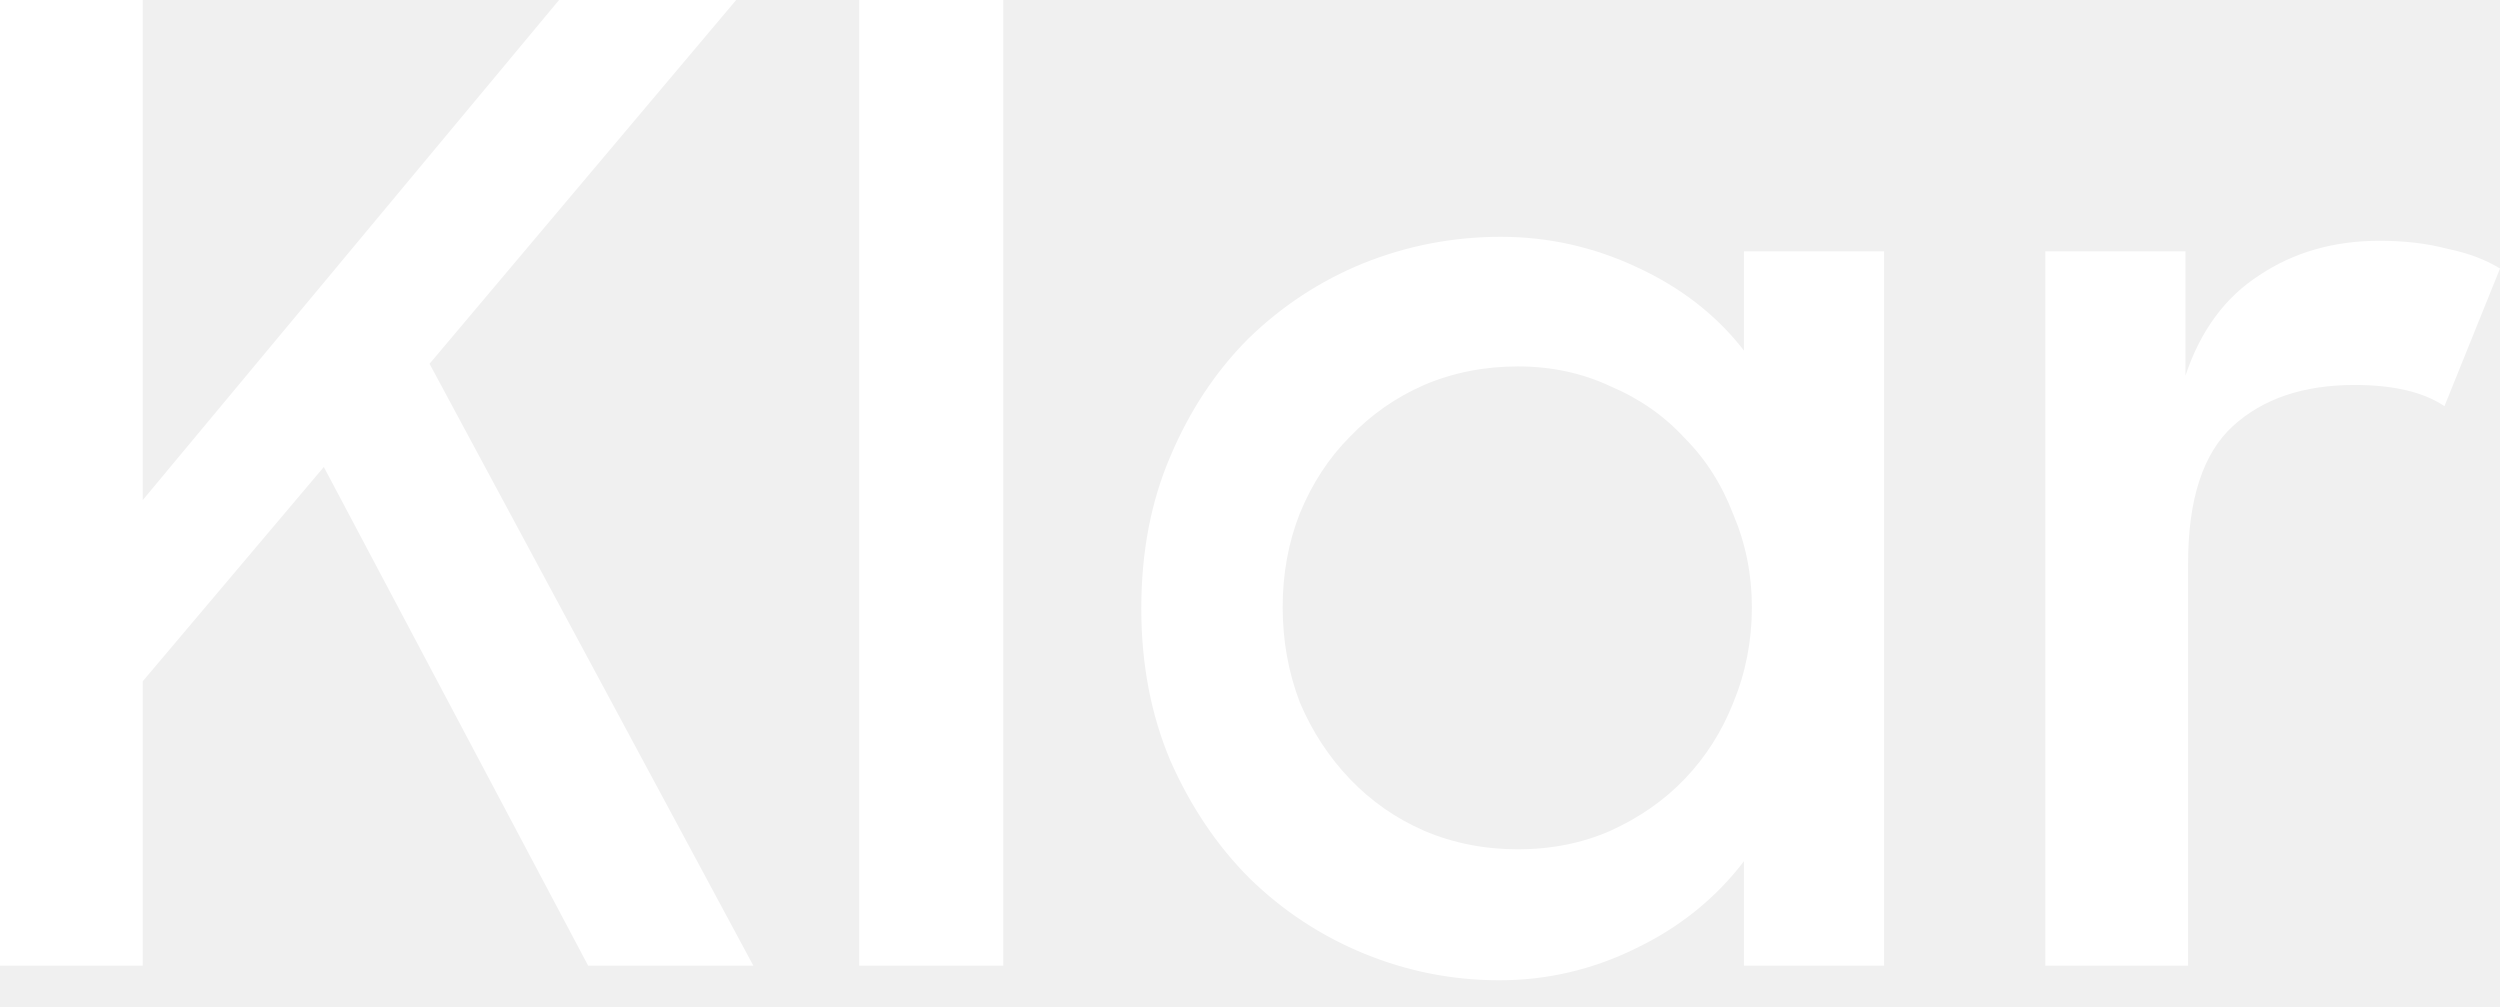
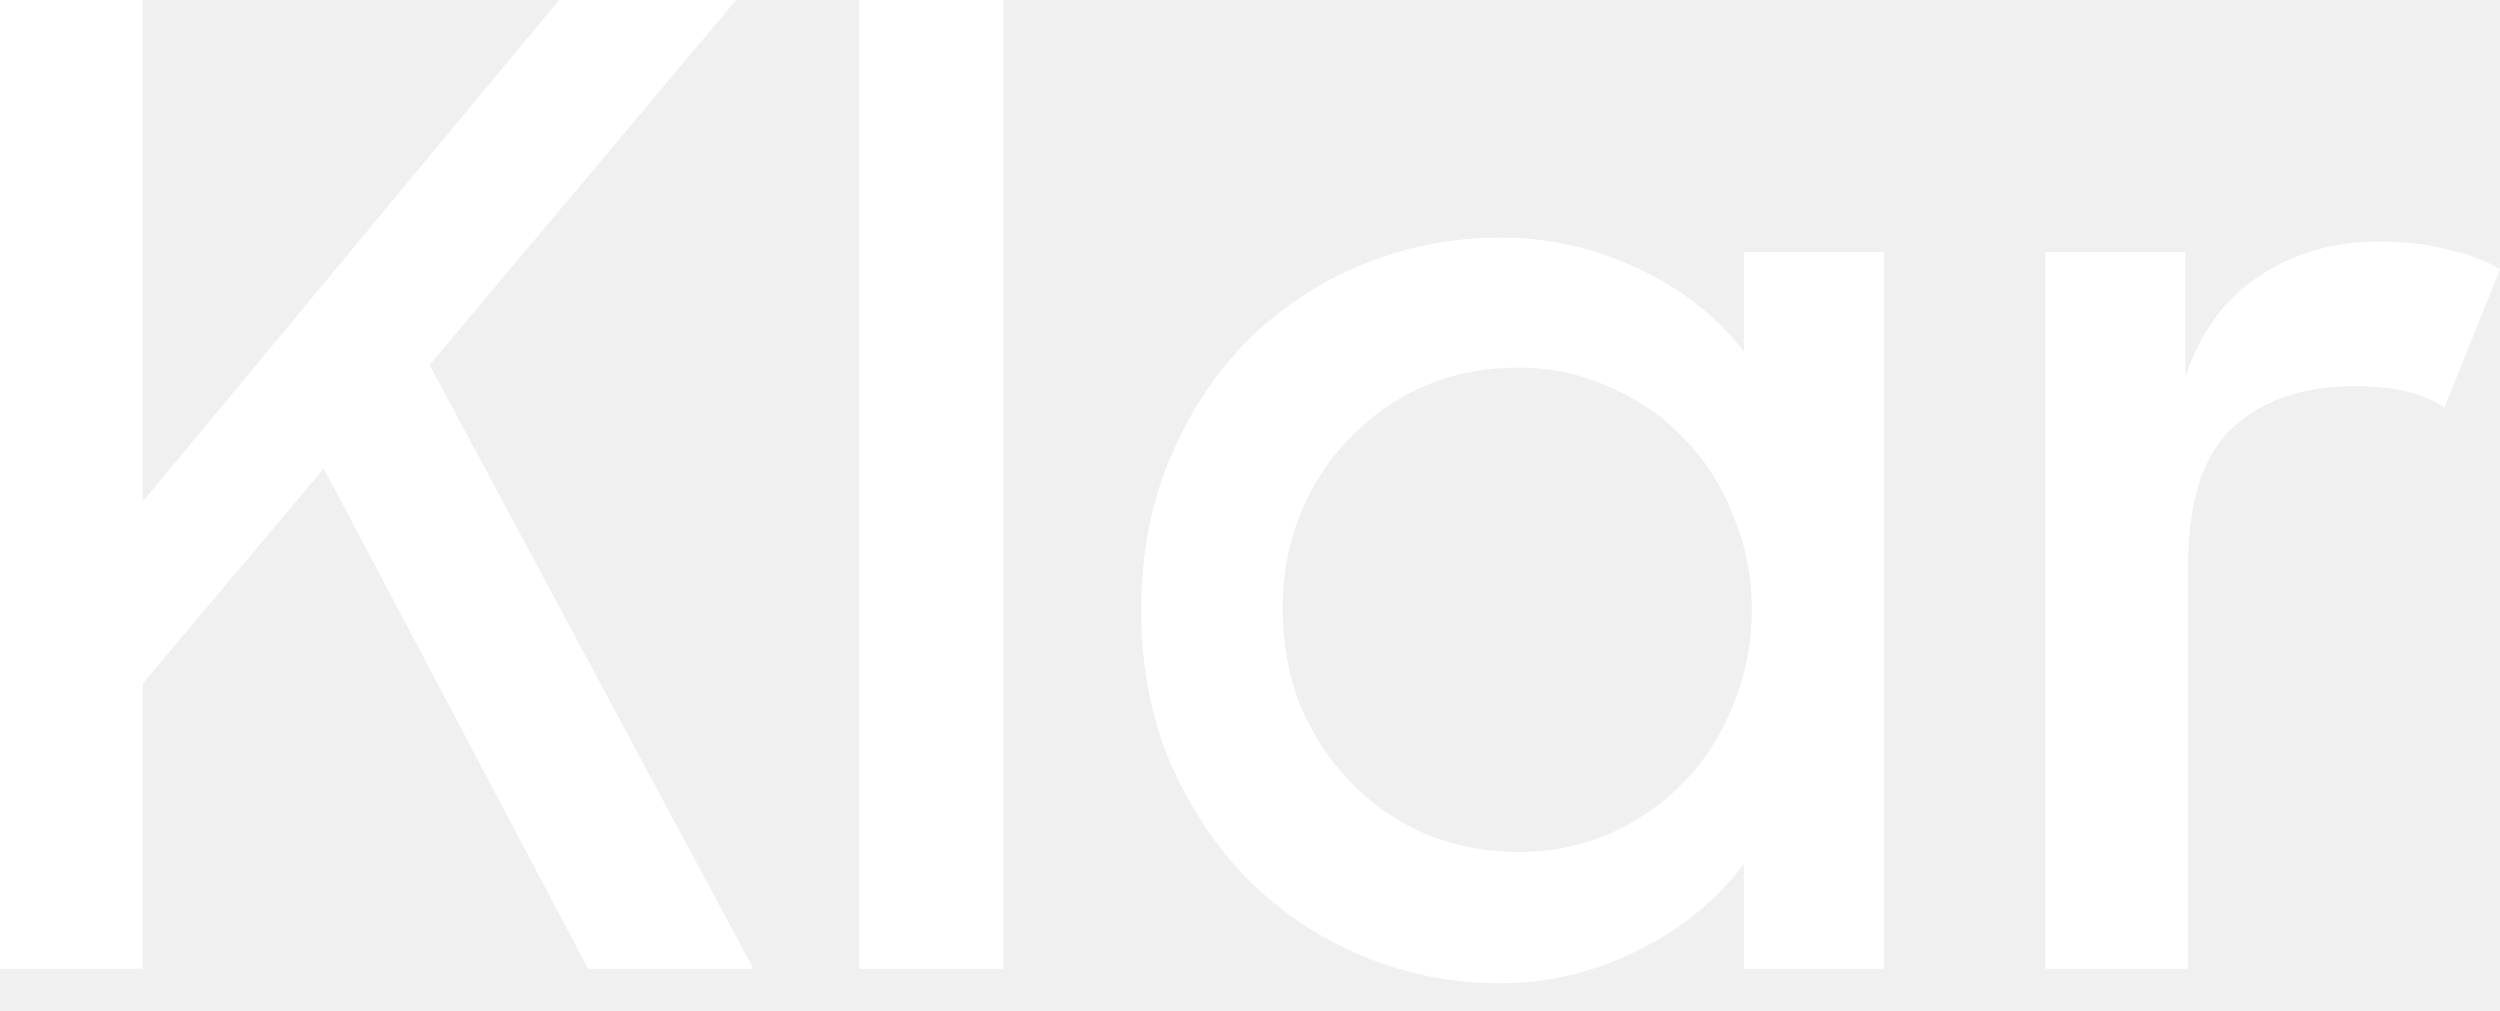
- <svg xmlns="http://www.w3.org/2000/svg" width="72" height="29" viewBox="0 0 72 29" fill="none">
-   <path d="M9.326 13.449L4.111 19.621V27.812H0V0H4.111V14.402L16.101 0H21.202L12.371 10.477L21.697 27.812H16.939L9.326 13.449Z" fill="white" />
-   <path d="M24.746 0L28.895 7.9284e-07V27.812H24.746V0Z" fill="white" />
-   <path d="M43.184 28.232C41.839 28.232 40.545 27.978 39.301 27.47C38.058 26.962 36.954 26.238 35.99 25.298C35.051 24.358 34.29 23.228 33.706 21.907C33.148 20.586 32.869 19.126 32.869 17.526C32.869 15.9 33.148 14.44 33.706 13.144C34.264 11.823 35.013 10.693 35.952 9.753C36.916 8.814 38.02 8.09 39.263 7.582C40.532 7.074 41.852 6.82 43.222 6.82C44.592 6.82 45.899 7.112 47.143 7.696C48.411 8.28 49.439 9.08 50.226 10.096V7.239H54.261V27.812H50.226V24.803C49.414 25.869 48.373 26.708 47.105 27.317C45.861 27.927 44.554 28.232 43.184 28.232ZM43.717 24.46C44.681 24.46 45.569 24.282 46.381 23.926C47.219 23.545 47.929 23.05 48.513 22.441C49.122 21.805 49.591 21.069 49.921 20.231C50.277 19.367 50.454 18.453 50.454 17.488C50.454 16.548 50.277 15.659 49.921 14.821C49.591 13.957 49.122 13.22 48.513 12.611C47.929 11.976 47.219 11.481 46.381 11.125C45.569 10.744 44.681 10.553 43.717 10.553C42.753 10.553 41.852 10.731 41.014 11.087C40.202 11.443 39.492 11.938 38.883 12.573C38.274 13.182 37.792 13.919 37.436 14.783C37.106 15.621 36.941 16.522 36.941 17.488C36.941 18.453 37.106 19.367 37.436 20.231C37.792 21.069 38.274 21.805 38.883 22.441C39.492 23.076 40.202 23.571 41.014 23.926C41.852 24.282 42.753 24.46 43.717 24.46Z" fill="white" />
-   <path d="M58.906 7.239H62.941V10.82C63.372 9.525 64.083 8.56 65.072 7.925C66.062 7.264 67.217 6.934 68.536 6.934C69.247 6.934 69.894 7.01 70.477 7.163C71.087 7.29 71.594 7.48 72 7.734L70.401 11.697C69.792 11.29 68.93 11.087 67.813 11.087C66.341 11.087 65.174 11.481 64.311 12.268C63.448 13.055 63.017 14.376 63.017 16.23V27.812H58.906V7.239Z" fill="white" />
+ <svg xmlns="http://www.w3.org/2000/svg" width="99" height="40" viewBox="0 0 99 40" fill="none">
+   <g clip-path="url(#clip0_400_2401)">
+     <path d="M12.823 18.55L5.653 27.064V38.362H0V0H5.653V19.864L22.139 0H29.152L17.01 14.451L29.833 38.362H23.29L12.823 18.55Z" fill="white" />
+     <path d="M34.025 0L39.73 1.09357e-06V38.362H34.025V0Z" fill="white" />
+     <path d="M59.377 38.94C57.528 38.94 55.748 38.59 54.039 37.889C52.329 37.188 50.811 36.19 49.485 34.894C48.194 33.597 47.147 32.038 46.345 30.217C45.577 28.395 45.193 26.38 45.193 24.173C45.193 21.931 45.577 19.917 46.345 18.13C47.112 16.308 48.142 14.749 49.433 13.453C50.759 12.157 52.276 11.158 53.986 10.458C55.731 9.757 57.545 9.407 59.429 9.407C61.314 9.407 63.11 9.809 64.82 10.615C66.565 11.421 67.978 12.525 69.059 13.926V9.985H74.607V38.362H69.059V34.211C67.943 35.682 66.513 36.838 64.768 37.679C63.058 38.52 61.261 38.94 59.377 38.94ZM60.11 33.737C61.436 33.737 62.657 33.492 63.773 33.002C64.925 32.476 65.902 31.793 66.704 30.952C67.542 30.077 68.187 29.061 68.641 27.904C69.129 26.713 69.374 25.452 69.374 24.121C69.374 22.825 69.129 21.598 68.641 20.442C68.187 19.251 67.542 18.235 66.704 17.394C65.902 16.518 64.925 15.835 63.773 15.345C62.657 14.819 61.436 14.557 60.11 14.557C58.784 14.557 57.545 14.802 56.394 15.292C55.277 15.783 54.3 16.466 53.463 17.342C52.625 18.183 51.962 19.198 51.474 20.39C51.02 21.546 50.794 22.79 50.794 24.121C50.794 25.452 51.02 26.713 51.474 27.904C51.962 29.061 52.625 30.077 53.463 30.952C54.3 31.828 55.277 32.511 56.394 33.002C57.545 33.492 58.784 33.737 60.11 33.737Z" fill="white" />
+     <path d="M80.996 9.985H86.544V14.924C87.137 13.138 88.114 11.806 89.475 10.931C90.836 10.02 92.423 9.564 94.238 9.564C95.215 9.564 96.105 9.669 96.907 9.88C97.744 10.055 98.442 10.317 99.001 10.668L96.802 16.133C95.965 15.572 94.778 15.292 93.243 15.292C91.219 15.292 89.615 15.835 88.428 16.921C87.242 18.007 86.649 19.829 86.649 22.387V38.362H80.996V9.985Z" fill="white" />
+   </g>
+   <defs>
+     <clipPath id="clip0_400_2401">
+       <rect width="99" height="40" fill="white" />
+     </clipPath>
+   </defs>
</svg>
